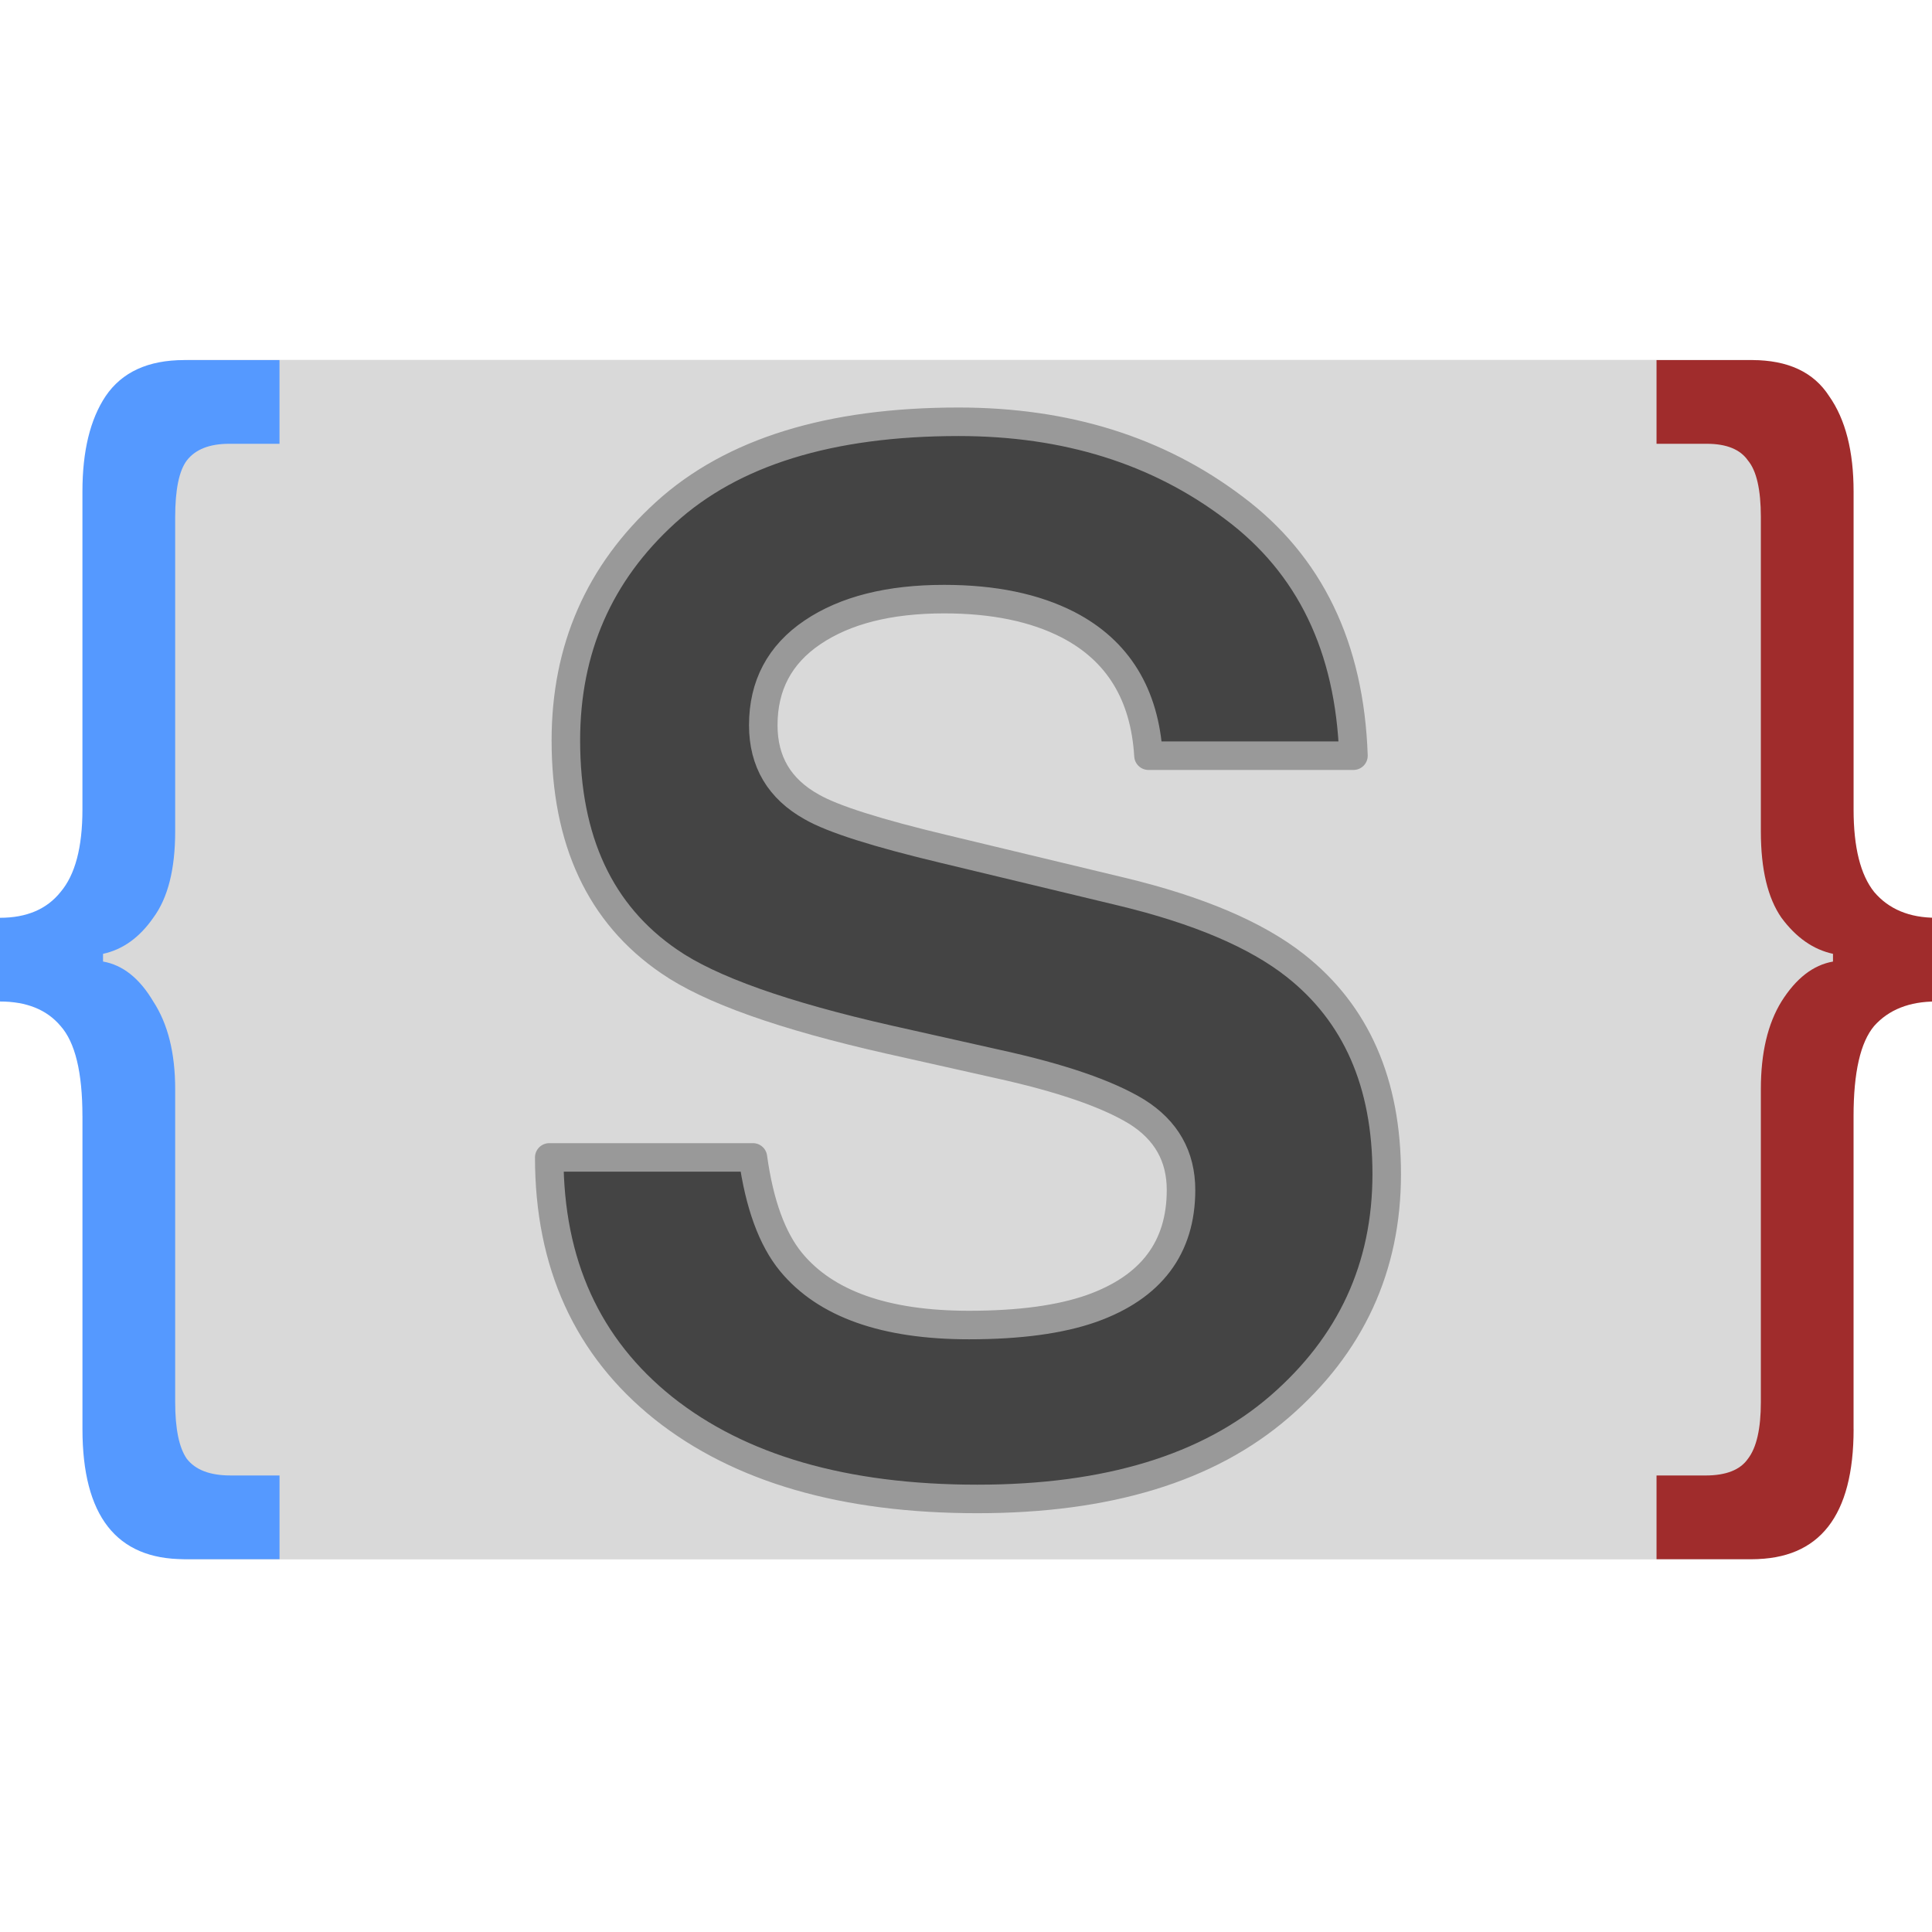
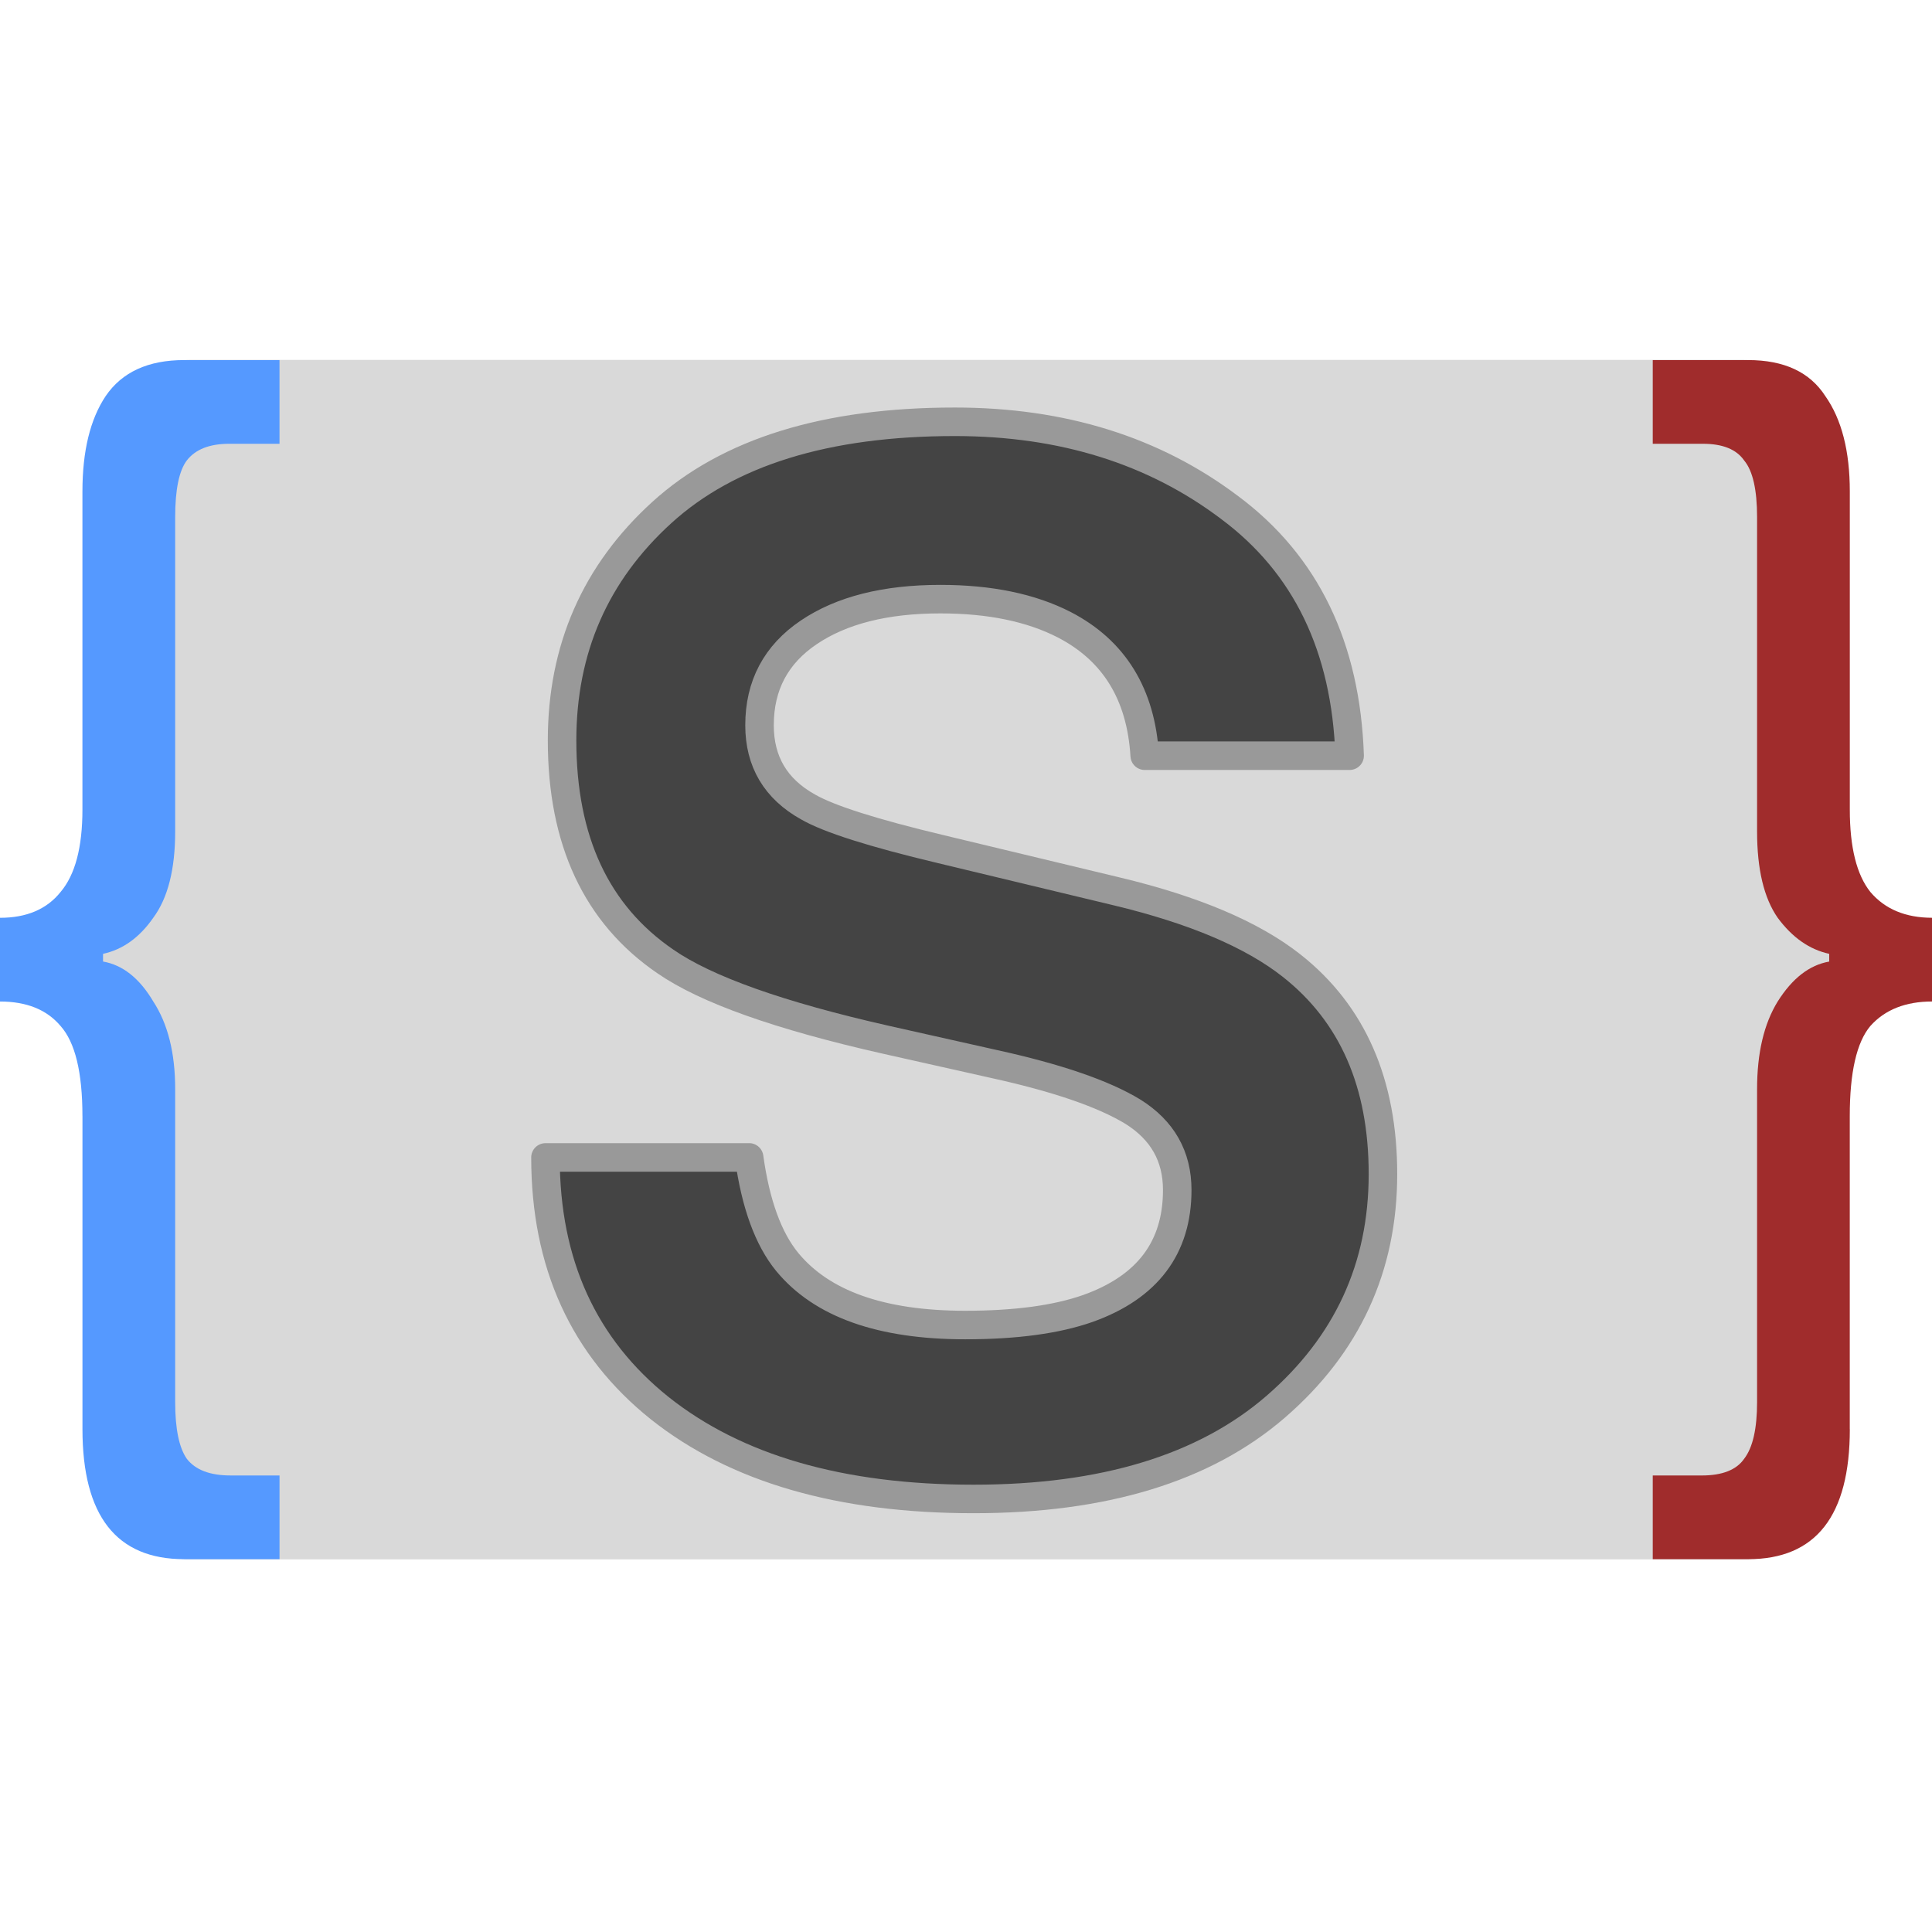
<svg xmlns="http://www.w3.org/2000/svg" viewBox="0 0 135.467 135.467" height="512" width="512">
-   <g transform="translate(0 -161.533)">
-     <rect fill-opacity=".2" stroke-width=".25" fill="#444" rx="6.288" y="186.768" x="6.979" height="84.103" width="122" />
-     <g stroke-linejoin="round" stroke-width="2" stroke="#999" fill="#444">
-       <path d="M52.793 242.687q.68 4.906 2.672 7.334 3.643 4.42 12.483 4.42 5.294 0 8.597-1.163 6.265-2.235 6.265-8.306 0-3.545-3.108-5.49-3.11-1.892-9.763-3.35l-7.58-1.7q-11.17-2.525-15.445-5.49-7.237-4.952-7.237-15.492 0-9.617 6.993-15.98 6.996-6.363 20.547-6.363 11.316 0 19.282 6.023 8.013 5.974 8.402 17.39H80.528q-.39-6.46-5.635-9.18-3.497-1.798-8.694-1.798-5.78 0-9.23 2.33t-3.45 6.51q0 3.836 3.4 5.73 2.187 1.263 9.327 2.963l12.337 2.963q8.11 1.943 12.24 5.197 6.41 5.05 6.41 14.62 0 9.81-7.527 16.32-7.48 6.46-21.177 6.46-13.988 0-22.002-6.363-8.015-6.412-8.015-17.583h14.28zm14.523-51.68z" />
+   <g transform="translate(-.265 -161.533)">
+     <rect rx="6.25" y="186.768" x="7.429" height="84.103" width="121.259" fill="#444" fill-opacity=".2" stroke-width=".249" />
+     <g fill="#444" stroke="#999" stroke-width="2" stroke-linejoin="round">
+       <path d="M52.793 242.687q.68 4.906 2.672 7.334 3.643 4.42 12.483 4.42 5.294 0 8.597-1.162 6.265-2.235 6.265-8.306 0-3.545-3.108-5.49-3.11-1.892-9.763-3.35l-7.58-1.7q-11.17-2.525-15.446-5.49-7.237-4.952-7.237-15.492 0-9.617 6.993-15.98 6.996-6.363 20.547-6.363 11.316 0 19.282 6.023 8.012 5.974 8.4 17.39H80.53q-.39-6.46-5.635-9.18-3.497-1.798-8.694-1.798-5.78 0-9.23 2.33t-3.45 6.51q0 3.836 3.4 5.73 2.186 1.263 9.326 2.963l12.337 2.963q8.11 1.943 12.24 5.197 6.41 5.05 6.41 14.62 0 9.81-7.527 16.32-7.48 6.46-21.177 6.46-13.99 0-22.003-6.363-8.015-6.412-8.015-17.583h14.28zm14.523-51.68z" />
    </g>
    <g fill="#59f">
-       <path d="M5.78 239.793q0-4.606-1.535-6.322Q2.8 231.756 0 231.756v-5.87q2.8 0 4.245-1.807 1.535-1.806 1.535-5.78v-22.306q0-4.245 1.626-6.683 1.716-2.53 5.51-2.53h6.682v5.87h-3.522q-2.077 0-2.98 1.174-.813 1.084-.813 3.974v22.036q0 3.974-1.536 6.05-1.445 2.078-3.522 2.53v.54q2.077.362 3.522 2.8 1.536 2.35 1.536 6.142v21.946q0 2.8.812 3.973.904 1.174 3.07 1.174H19.6v5.87h-6.683q-7.135 0-7.135-9.122v-21.945z" />
+       <path d="M6.045 239.793q0-4.606-1.535-6.322-1.445-1.714-4.245-1.714v-5.87q2.8 0 4.245-1.807 1.535-1.807 1.535-5.78v-22.307q0-4.245 1.626-6.683 1.717-2.53 5.51-2.53h6.683v5.87H16.34q-2.076 0-2.98 1.174-.812 1.084-.812 3.974v22.036q0 3.974-1.536 6.05-1.445 2.078-3.522 2.53v.54q2.077.362 3.522 2.8 1.536 2.35 1.536 6.142v21.946q0 2.8.812 3.973.904 1.174 3.07 1.174h3.435v5.87h-6.683q-7.135 0-7.135-9.123v-21.945z" />
    </g>
    <g fill="#a02c2c">
-       <path d="M129.97 261.738q0 9.122-7.135 9.122h-6.683v-5.87h3.432q2.167 0 2.98-1.175.903-1.174.903-3.973v-21.946q0-3.793 1.445-6.14 1.535-2.44 3.612-2.8v-.543q-2.077-.45-3.612-2.528-1.445-2.078-1.445-6.05v-22.037q0-2.89-.903-3.974-.813-1.174-2.89-1.174h-3.522v-5.87h6.683q3.793 0 5.42 2.53 1.714 2.437 1.714 6.682V218.3q0 3.972 1.444 5.778 1.536 1.807 4.335 1.807v5.87q-2.8 0-4.336 1.716-1.445 1.717-1.445 6.323v21.945z" />
+       <path d="M129.97 261.738q0 9.122-7.135 9.122h-6.683v-5.87h3.432q2.167 0 2.98-1.175.903-1.174.903-3.973v-21.946q0-3.793 1.445-6.14 1.535-2.44 3.612-2.8v-.543q-2.077-.45-3.612-2.528-1.445-2.078-1.445-6.05v-22.037q0-2.89-.903-3.974-.813-1.174-2.89-1.174h-3.522v-5.87h6.683q3.793 0 5.42 2.53 1.714 2.437 1.714 6.682V218.3q0 3.972 1.443 5.778 1.536 1.807 4.335 1.807v5.87q-2.8 0-4.336 1.716-1.445 1.718-1.445 6.324v21.945z" />
    </g>
  </g>
</svg>
